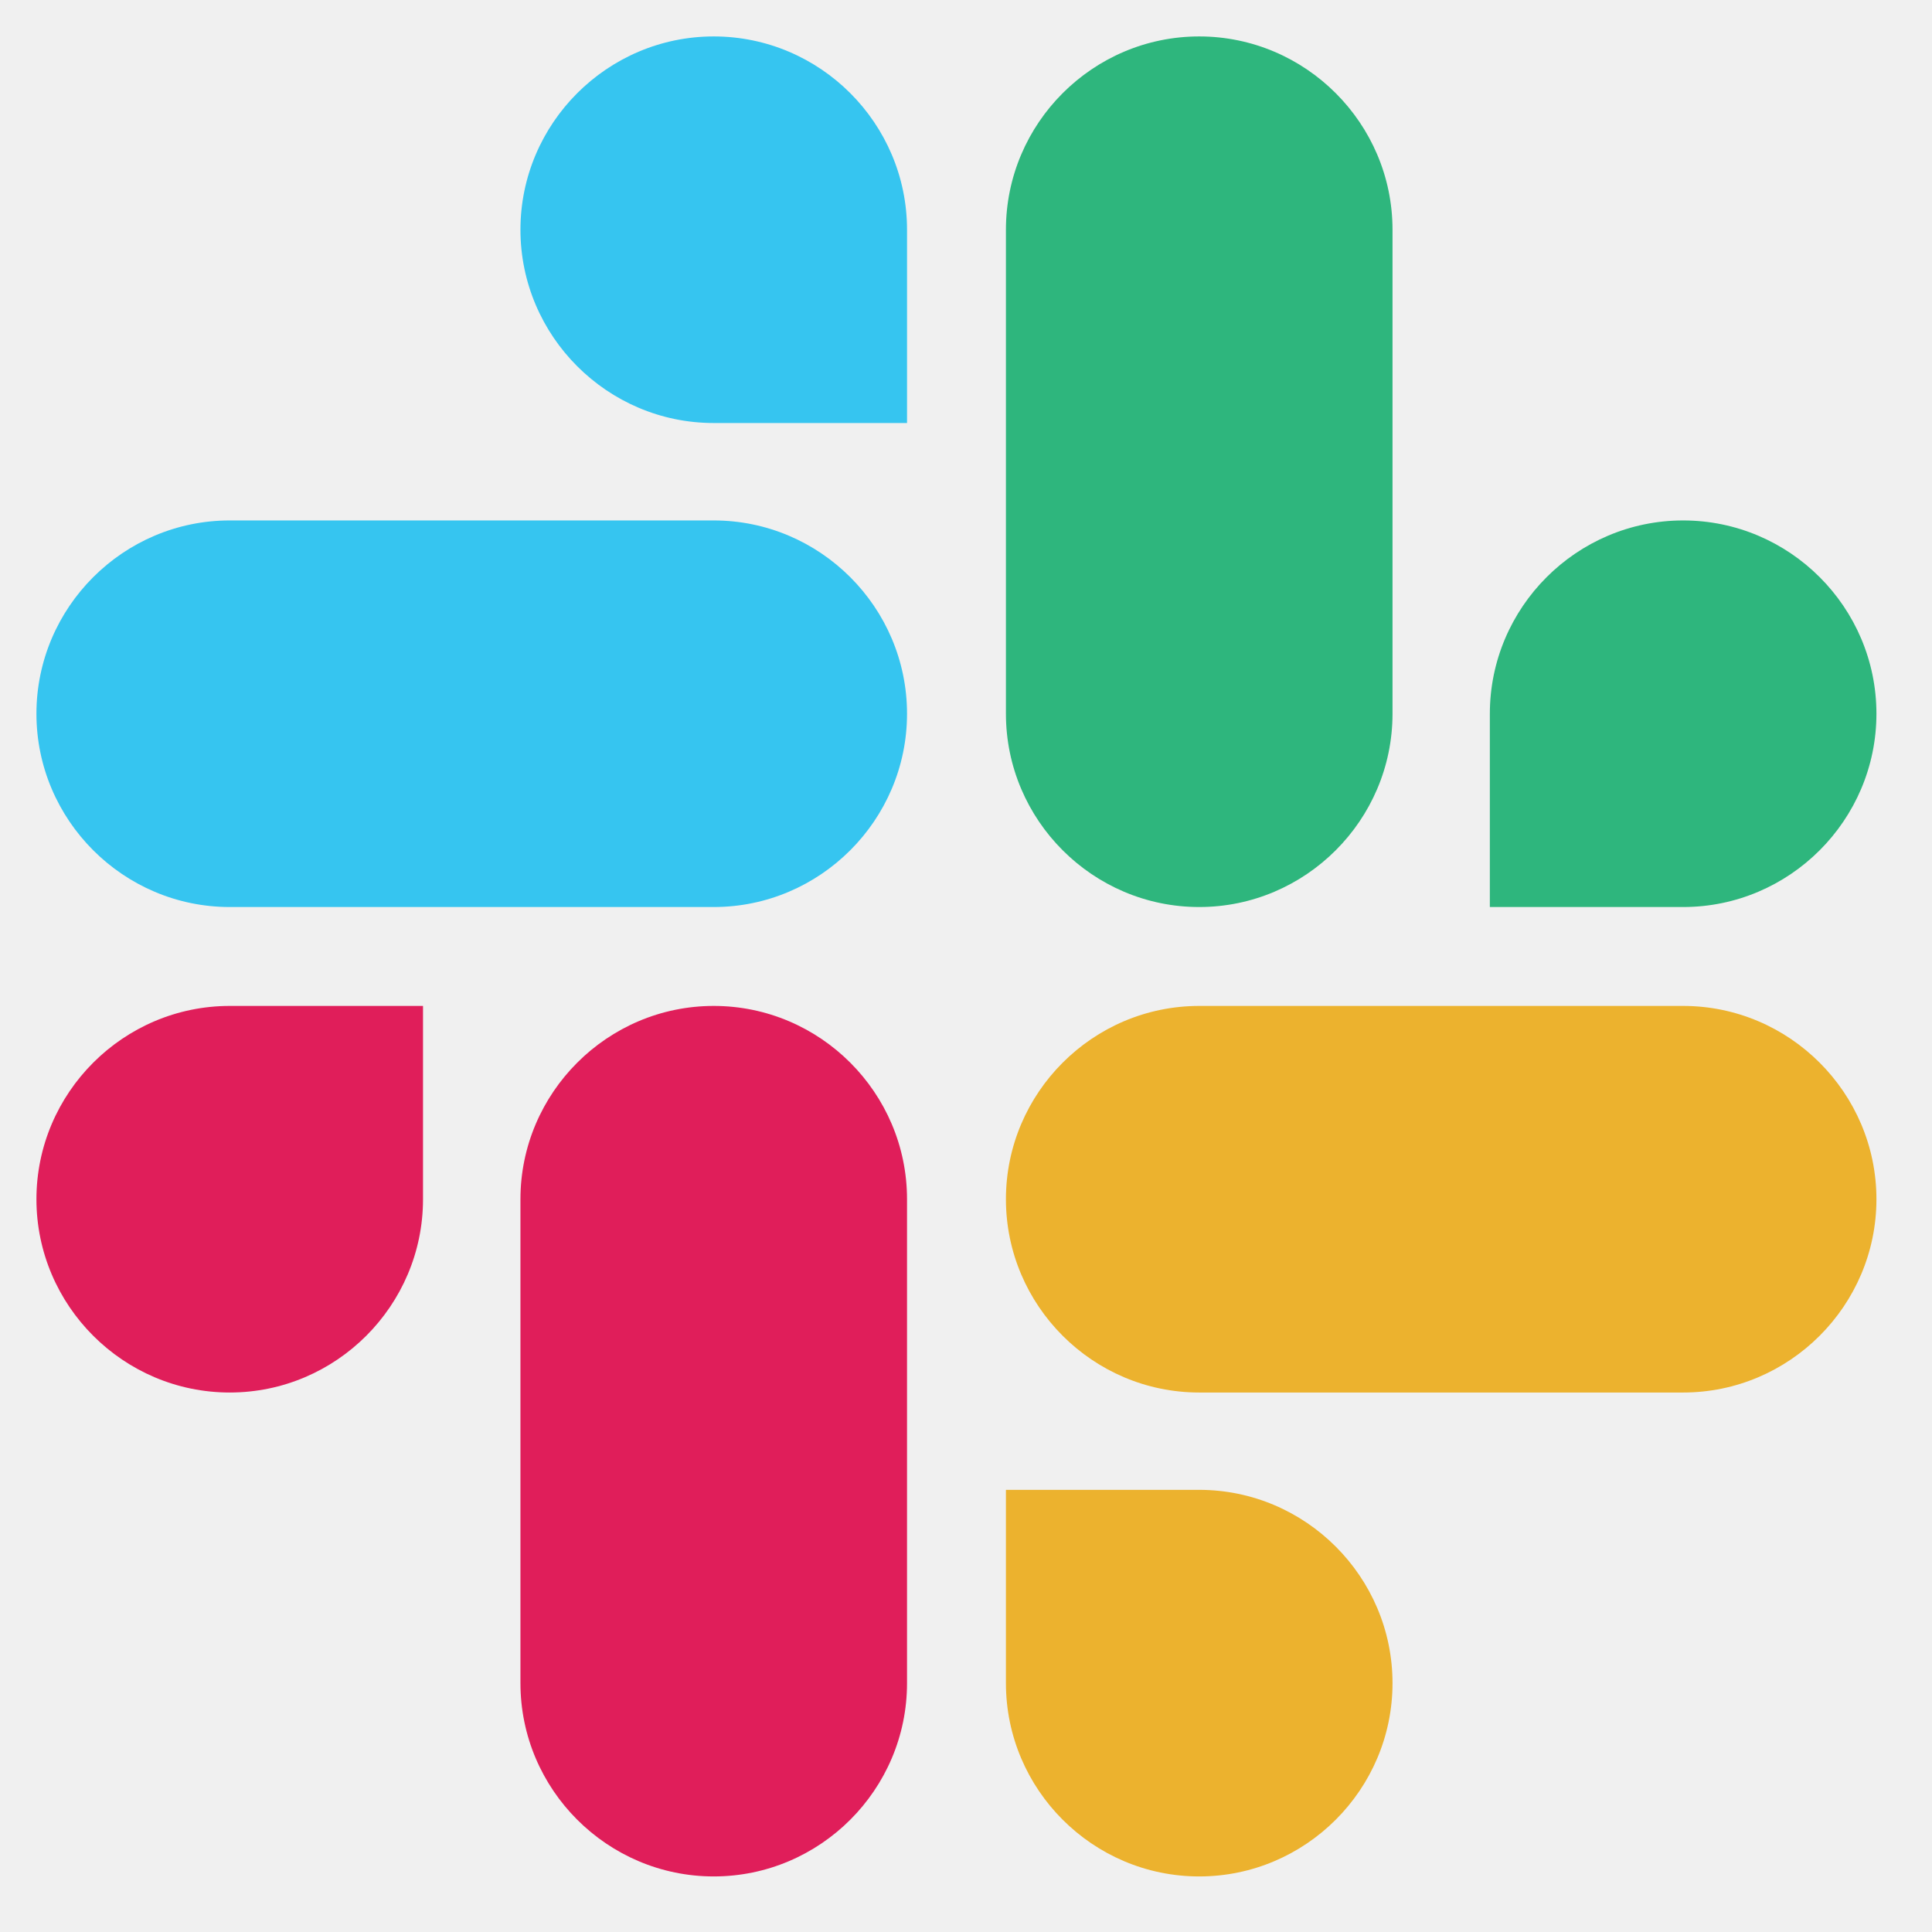
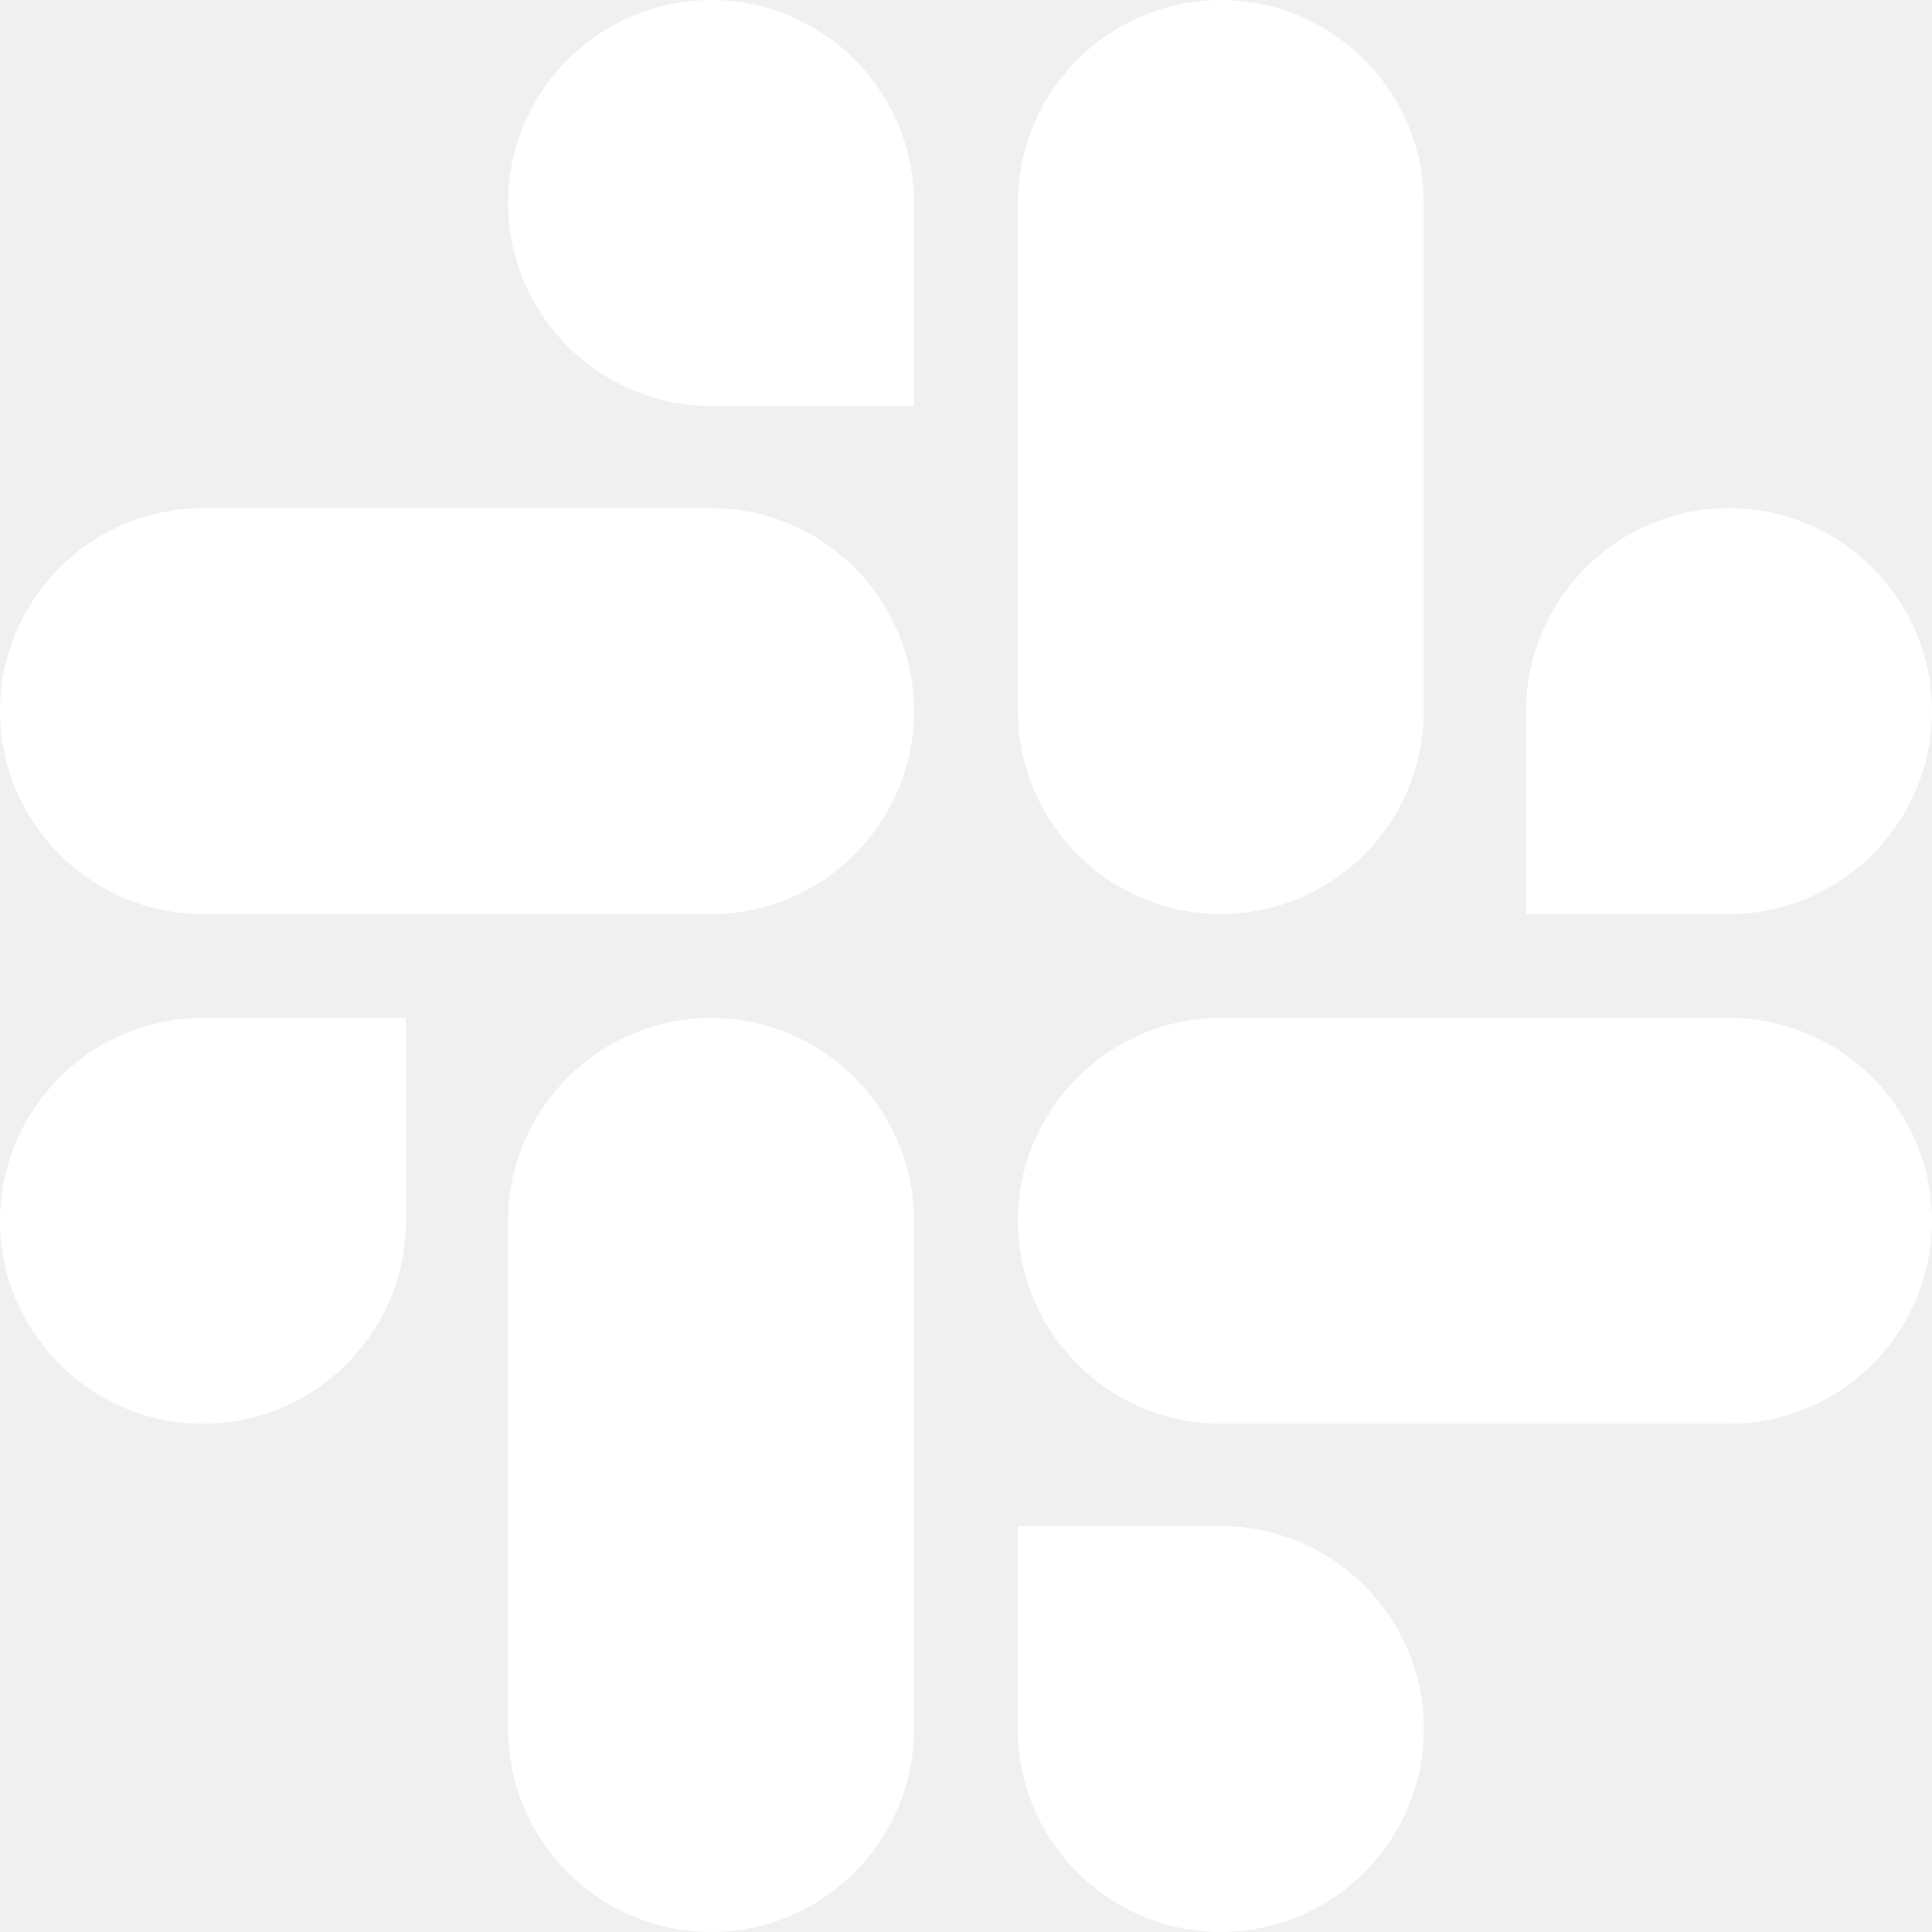
- <svg xmlns="http://www.w3.org/2000/svg" width="21" height="21" viewBox="0 0 21 21" fill="none">
-   <g clip-path="url(#clip0_58_599)">
-     <path d="M4.598 13.035C4.598 14.191 3.654 15.136 2.497 15.136C1.341 15.136 0.396 14.191 0.396 13.035C0.396 11.879 1.341 10.934 2.497 10.934H4.598V13.035Z" fill="#E01E5A" />
-     <path d="M5.657 13.035C5.657 11.879 6.602 10.934 7.758 10.934C8.915 10.934 9.859 11.879 9.859 13.035V18.295C9.859 19.452 8.915 20.396 7.758 20.396C6.602 20.396 5.657 19.452 5.657 18.295V13.035Z" fill="#E01E5A" />
-     <path d="M7.758 4.598C6.602 4.598 5.657 3.653 5.657 2.497C5.657 1.341 6.602 0.396 7.758 0.396C8.915 0.396 9.859 1.341 9.859 2.497V4.598H7.758Z" fill="#36C5F0" />
-     <path d="M7.758 5.657C8.914 5.657 9.859 6.601 9.859 7.758C9.859 8.914 8.914 9.859 7.758 9.859H2.497C1.341 9.859 0.396 8.914 0.396 7.758C0.396 6.601 1.341 5.657 2.497 5.657H7.758Z" fill="#36C5F0" />
-     <path d="M16.194 7.758C16.194 6.601 17.139 5.657 18.295 5.657C19.452 5.657 20.396 6.601 20.396 7.758C20.396 8.914 19.452 9.859 18.295 9.859H16.194V7.758Z" fill="#2EB67D" />
-     <path d="M15.136 7.758C15.136 8.914 14.191 9.859 13.035 9.859C11.878 9.859 10.934 8.914 10.934 7.758V2.497C10.934 1.341 11.878 0.396 13.035 0.396C14.191 0.396 15.136 1.341 15.136 2.497V7.758Z" fill="#2EB67D" />
-     <path d="M13.035 16.194C14.191 16.194 15.136 17.139 15.136 18.295C15.136 19.452 14.191 20.396 13.035 20.396C11.878 20.396 10.934 19.452 10.934 18.295V16.194H13.035Z" fill="#ECB22E" />
-     <path d="M13.035 15.136C11.878 15.136 10.934 14.191 10.934 13.035C10.934 11.879 11.878 10.934 13.035 10.934H18.295C19.451 10.934 20.396 11.879 20.396 13.035C20.396 14.191 19.451 15.136 18.295 15.136H13.035Z" fill="#ECB22E" />
-   </g>
-   <defs>
-     <clipPath id="clip0_58_599">
-       <rect width="20" height="20" fill="white" transform="translate(0.396484 0.396088)" />
-     </clipPath>
-   </defs>
+ <svg xmlns="http://www.w3.org/2000/svg" style="color: white" width="16" height="16" fill="currentColor" class="bi bi-slack" viewBox="0 0 16 16">
+   <path d="M3.362 10.11c0 .926-.756 1.681-1.681 1.681S0 11.036 0 10.111C0 9.186.756 8.43 1.68 8.43h1.682v1.68zm.846 0c0-.924.756-1.68 1.681-1.68s1.681.756 1.681 1.68v4.21c0 .924-.756 1.68-1.68 1.68a1.685 1.685 0 0 1-1.682-1.68v-4.21zM5.89 3.362c-.926 0-1.682-.756-1.682-1.681S4.964 0 5.89 0s1.68.756 1.68 1.68v1.682H5.89zm0 .846c.924 0 1.68.756 1.68 1.681S6.814 7.57 5.89 7.57H1.68C.757 7.57 0 6.814 0 5.89c0-.926.756-1.682 1.68-1.682h4.21zm6.749 1.682c0-.926.755-1.682 1.68-1.682.925 0 1.681.756 1.681 1.681s-.756 1.681-1.68 1.681h-1.681V5.89zm-.848 0c0 .924-.755 1.68-1.68 1.68A1.685 1.685 0 0 1 8.43 5.89V1.68C8.43.757 9.186 0 10.11 0c.926 0 1.681.756 1.681 1.68v4.21zm-1.681 6.748c.926 0 1.682.756 1.682 1.681S11.036 16 10.11 16s-1.681-.756-1.681-1.68v-1.682h1.68zm0-.847c-.924 0-1.68-.755-1.68-1.68 0-.925.756-1.681 1.68-1.681h4.21c.924 0 1.68.756 1.68 1.68 0 .926-.756 1.681-1.68 1.681h-4.21z" fill="white" />
</svg>
